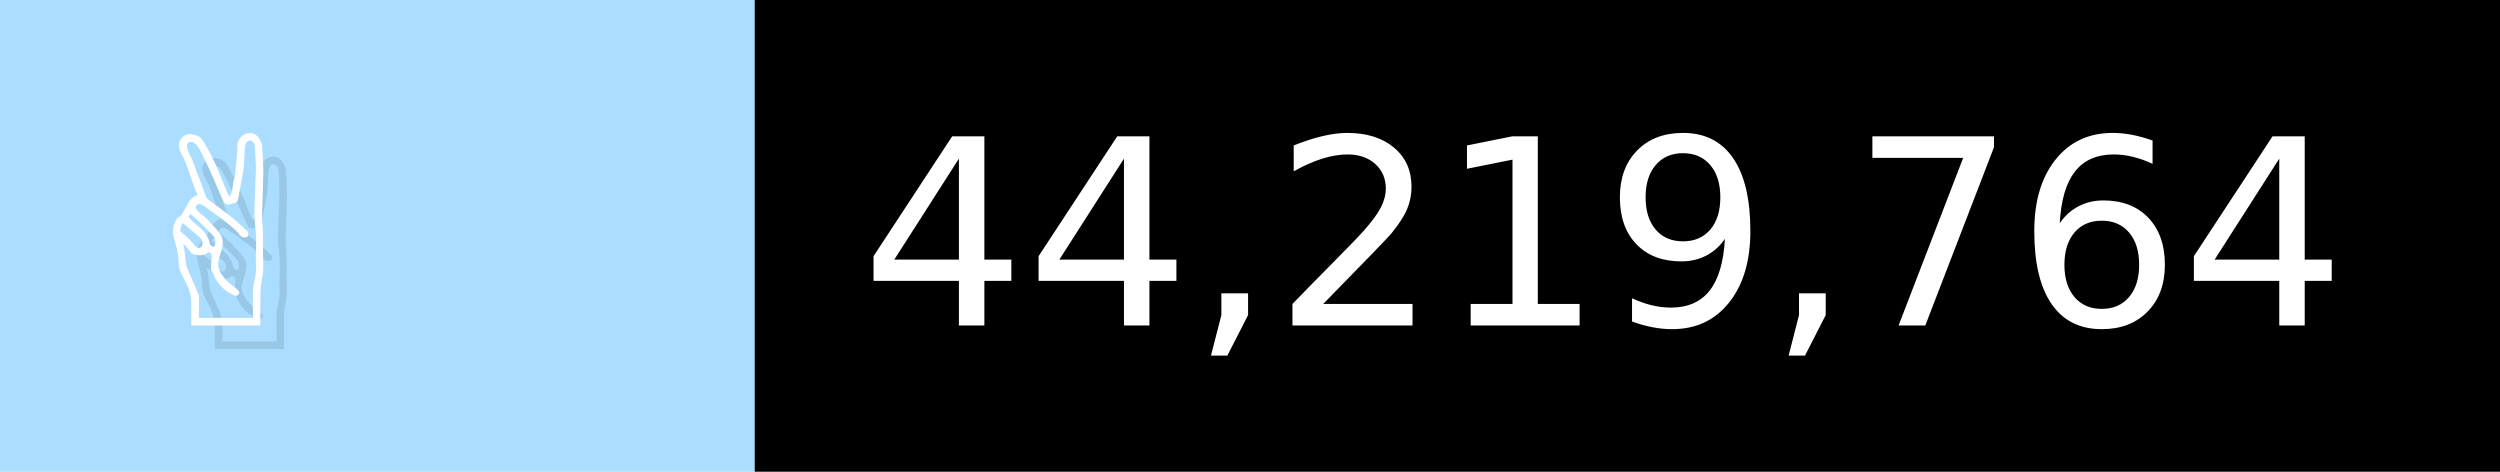
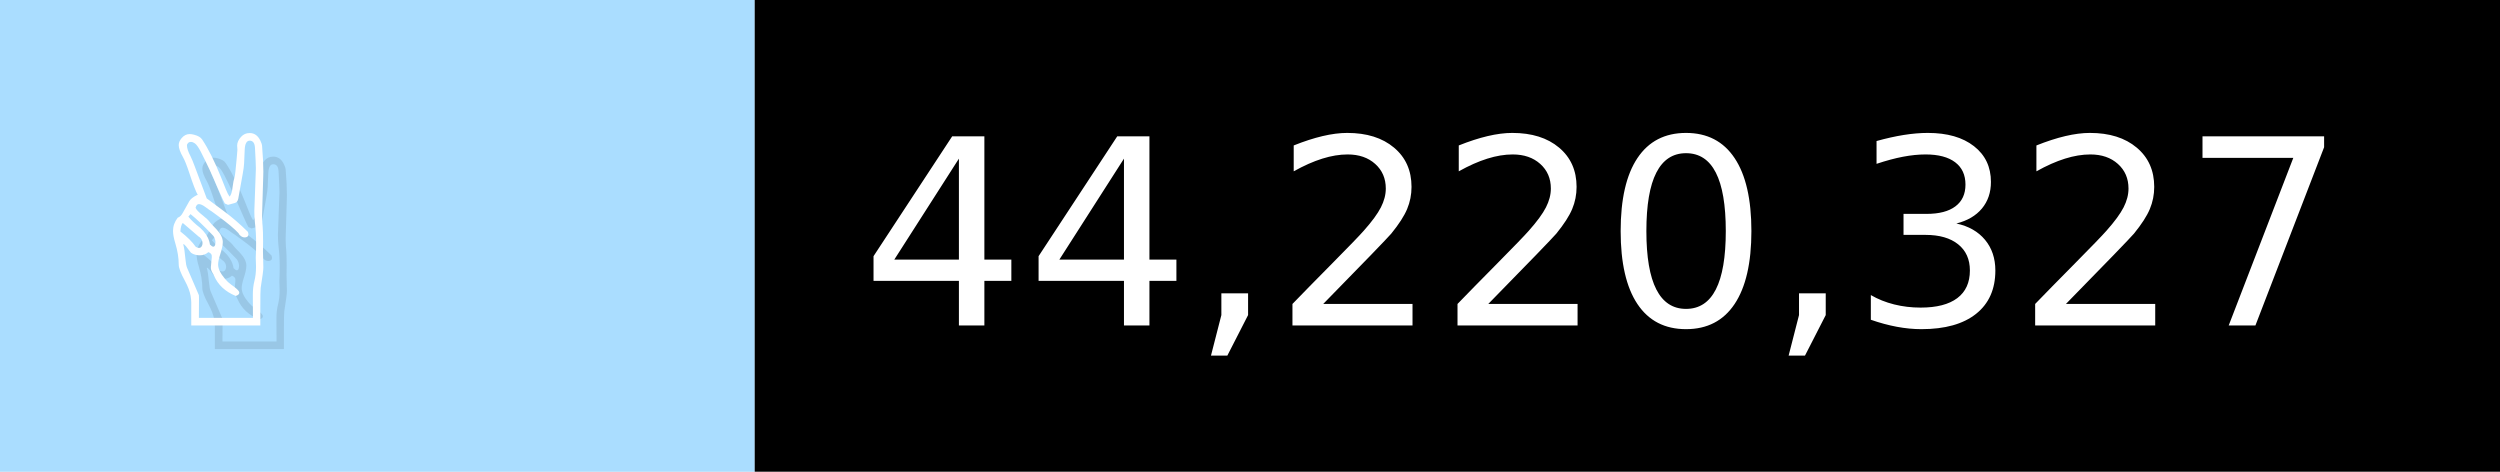
- <svg xmlns="http://www.w3.org/2000/svg" width="106" height="20" viewBox="0 0 1060 200" role="img" aria-label="✌️: 44,219,764">
+ <svg xmlns="http://www.w3.org/2000/svg" width="106" height="20" viewBox="0 0 1060 200" role="img" aria-label="✌️: 44,220,327">
  <g>
    <rect fill="#ADF" width="320" height="200" />
    <rect fill="##f9a" x="320" width="740" height="200" />
  </g>
  <g aria-hidden="true" fill="#fff" text-anchor="start" font-family="Verdana,DejaVu Sans,sans-serif" font-size="110">
    <text x="60" y="148" textLength="220" fill="#000" opacity="0.1">✌️</text>
    <text x="50" y="138" textLength="220">✌️</text>
-     <text x="375" y="148" textLength="640" fill="#000" opacity="0.1">44,219,764</text>
-     <text x="365" y="138" textLength="640">44,219,764</text>
+     <text x="375" y="148" textLength="640" fill="#000" opacity="0.1">44,220,327</text>
+     <text x="365" y="138" textLength="640">44,220,327</text>
  </g>
</svg>
